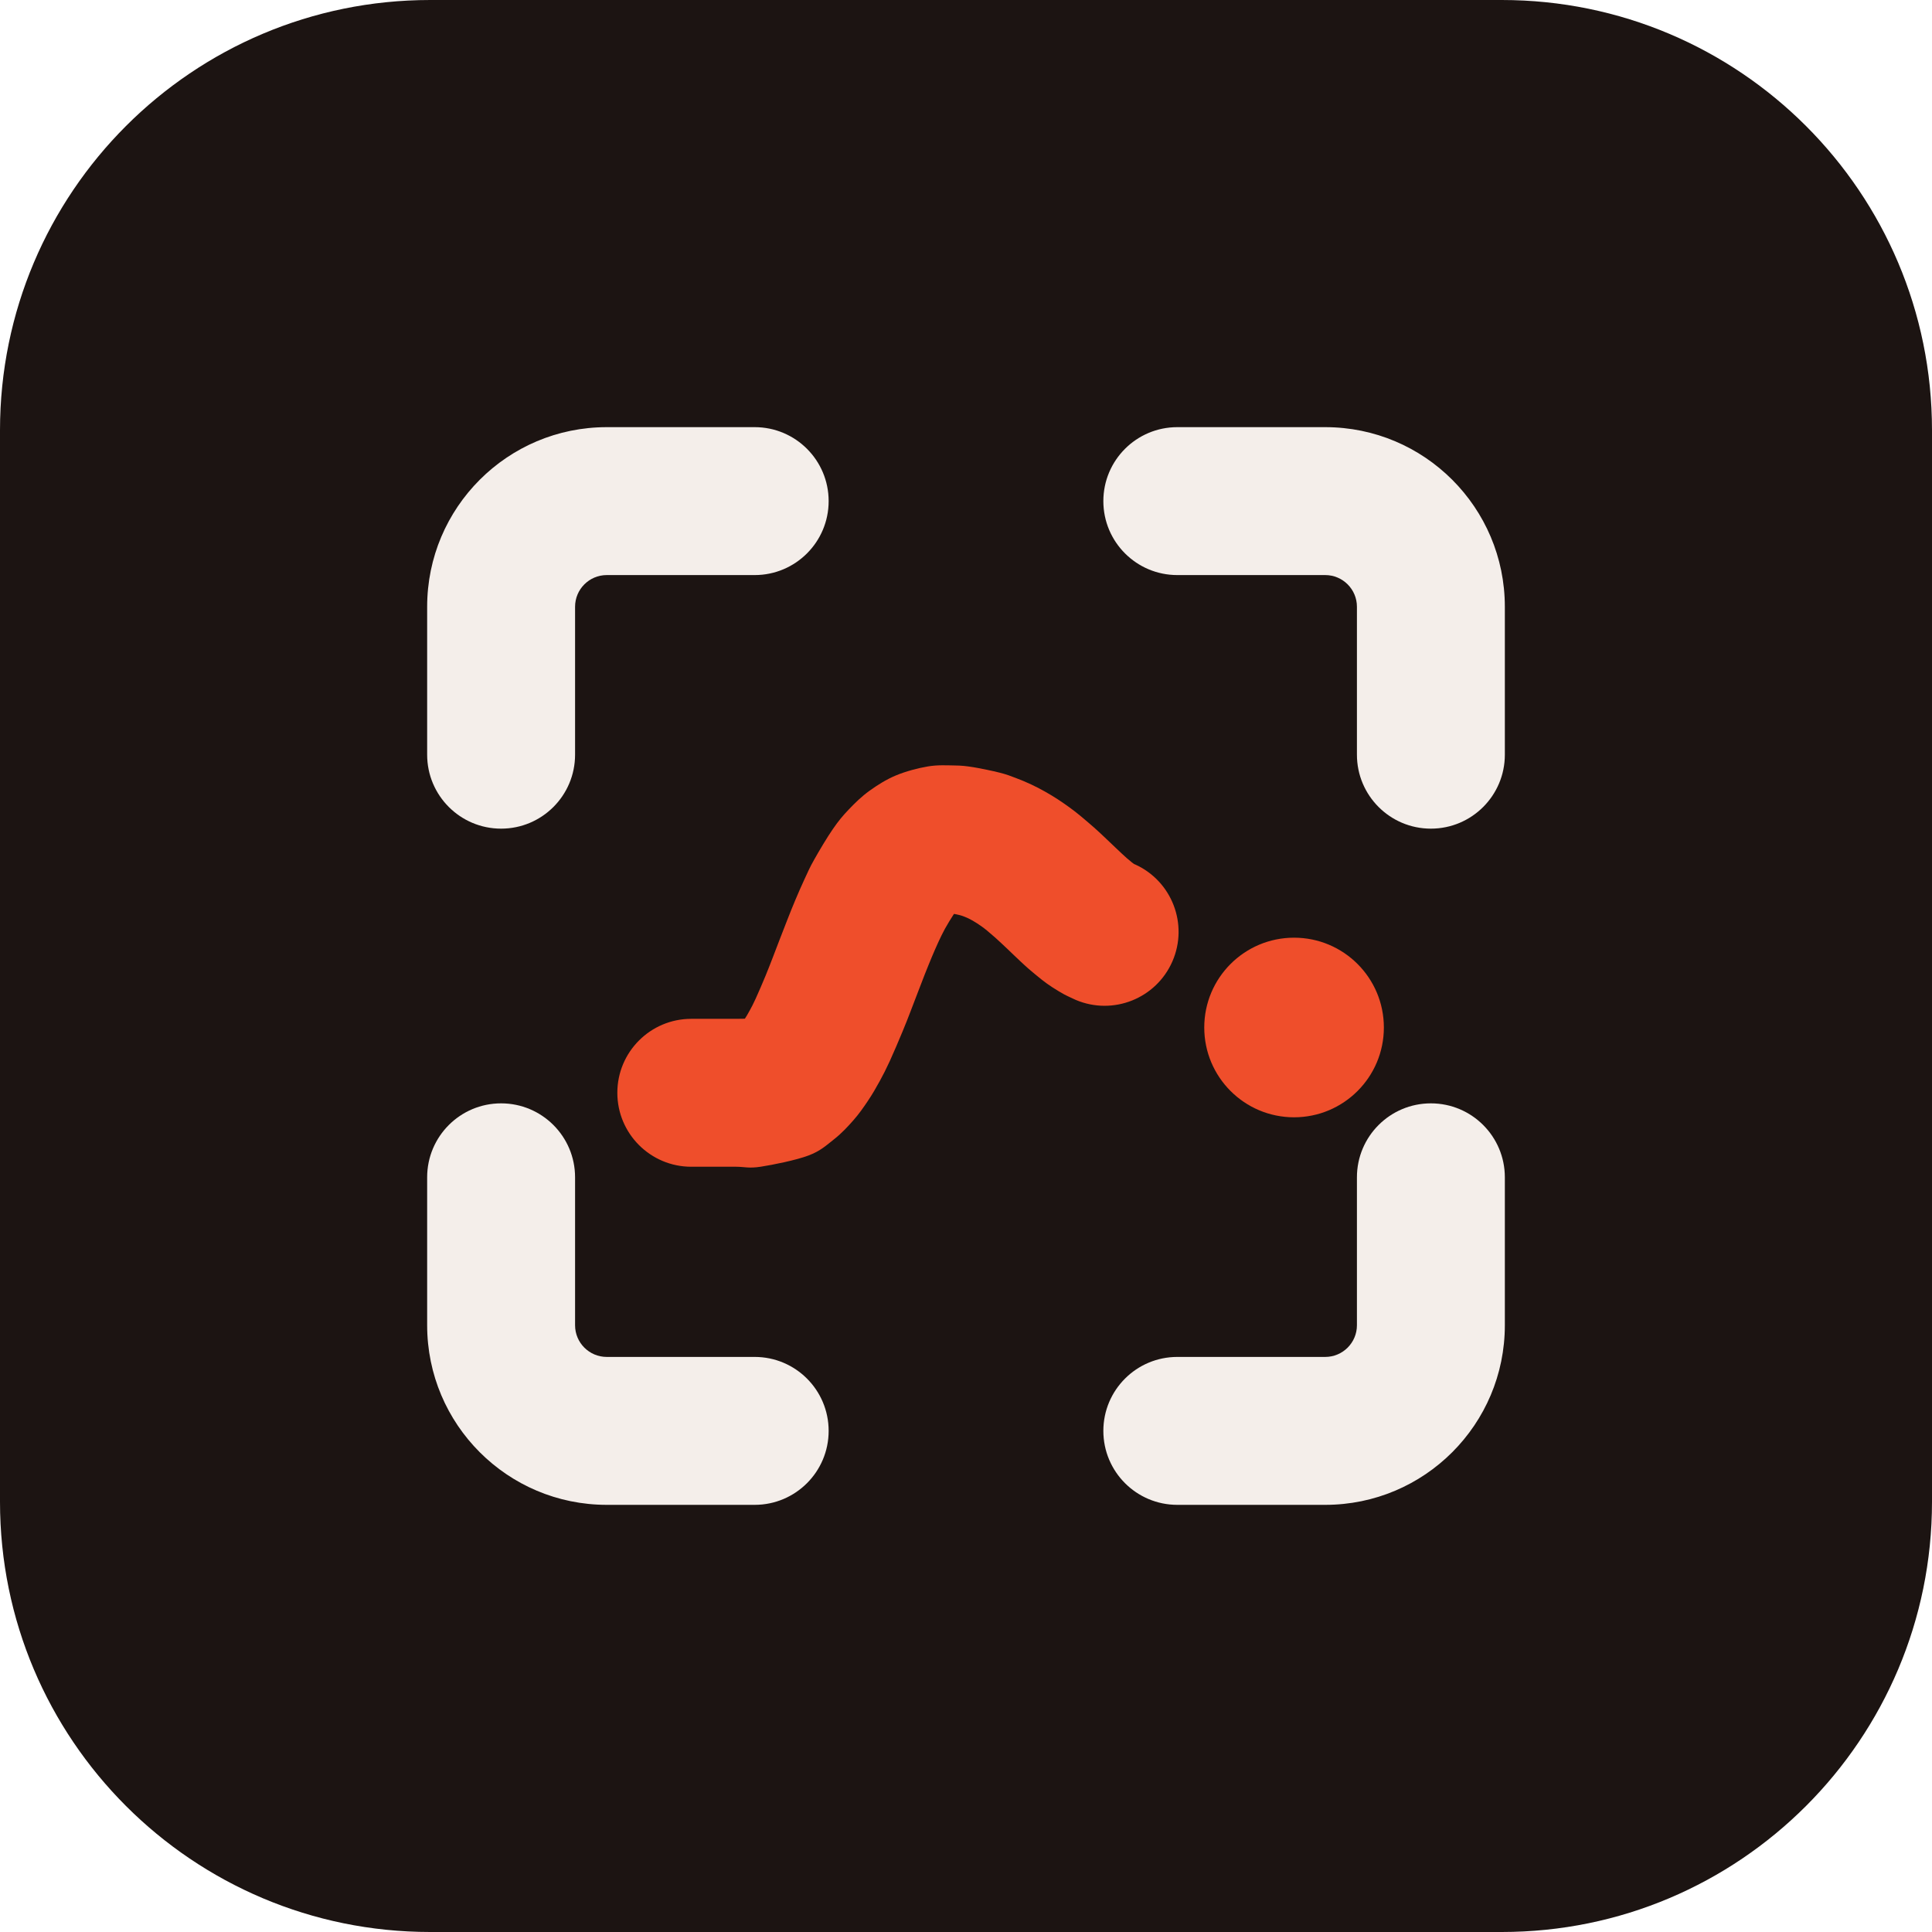
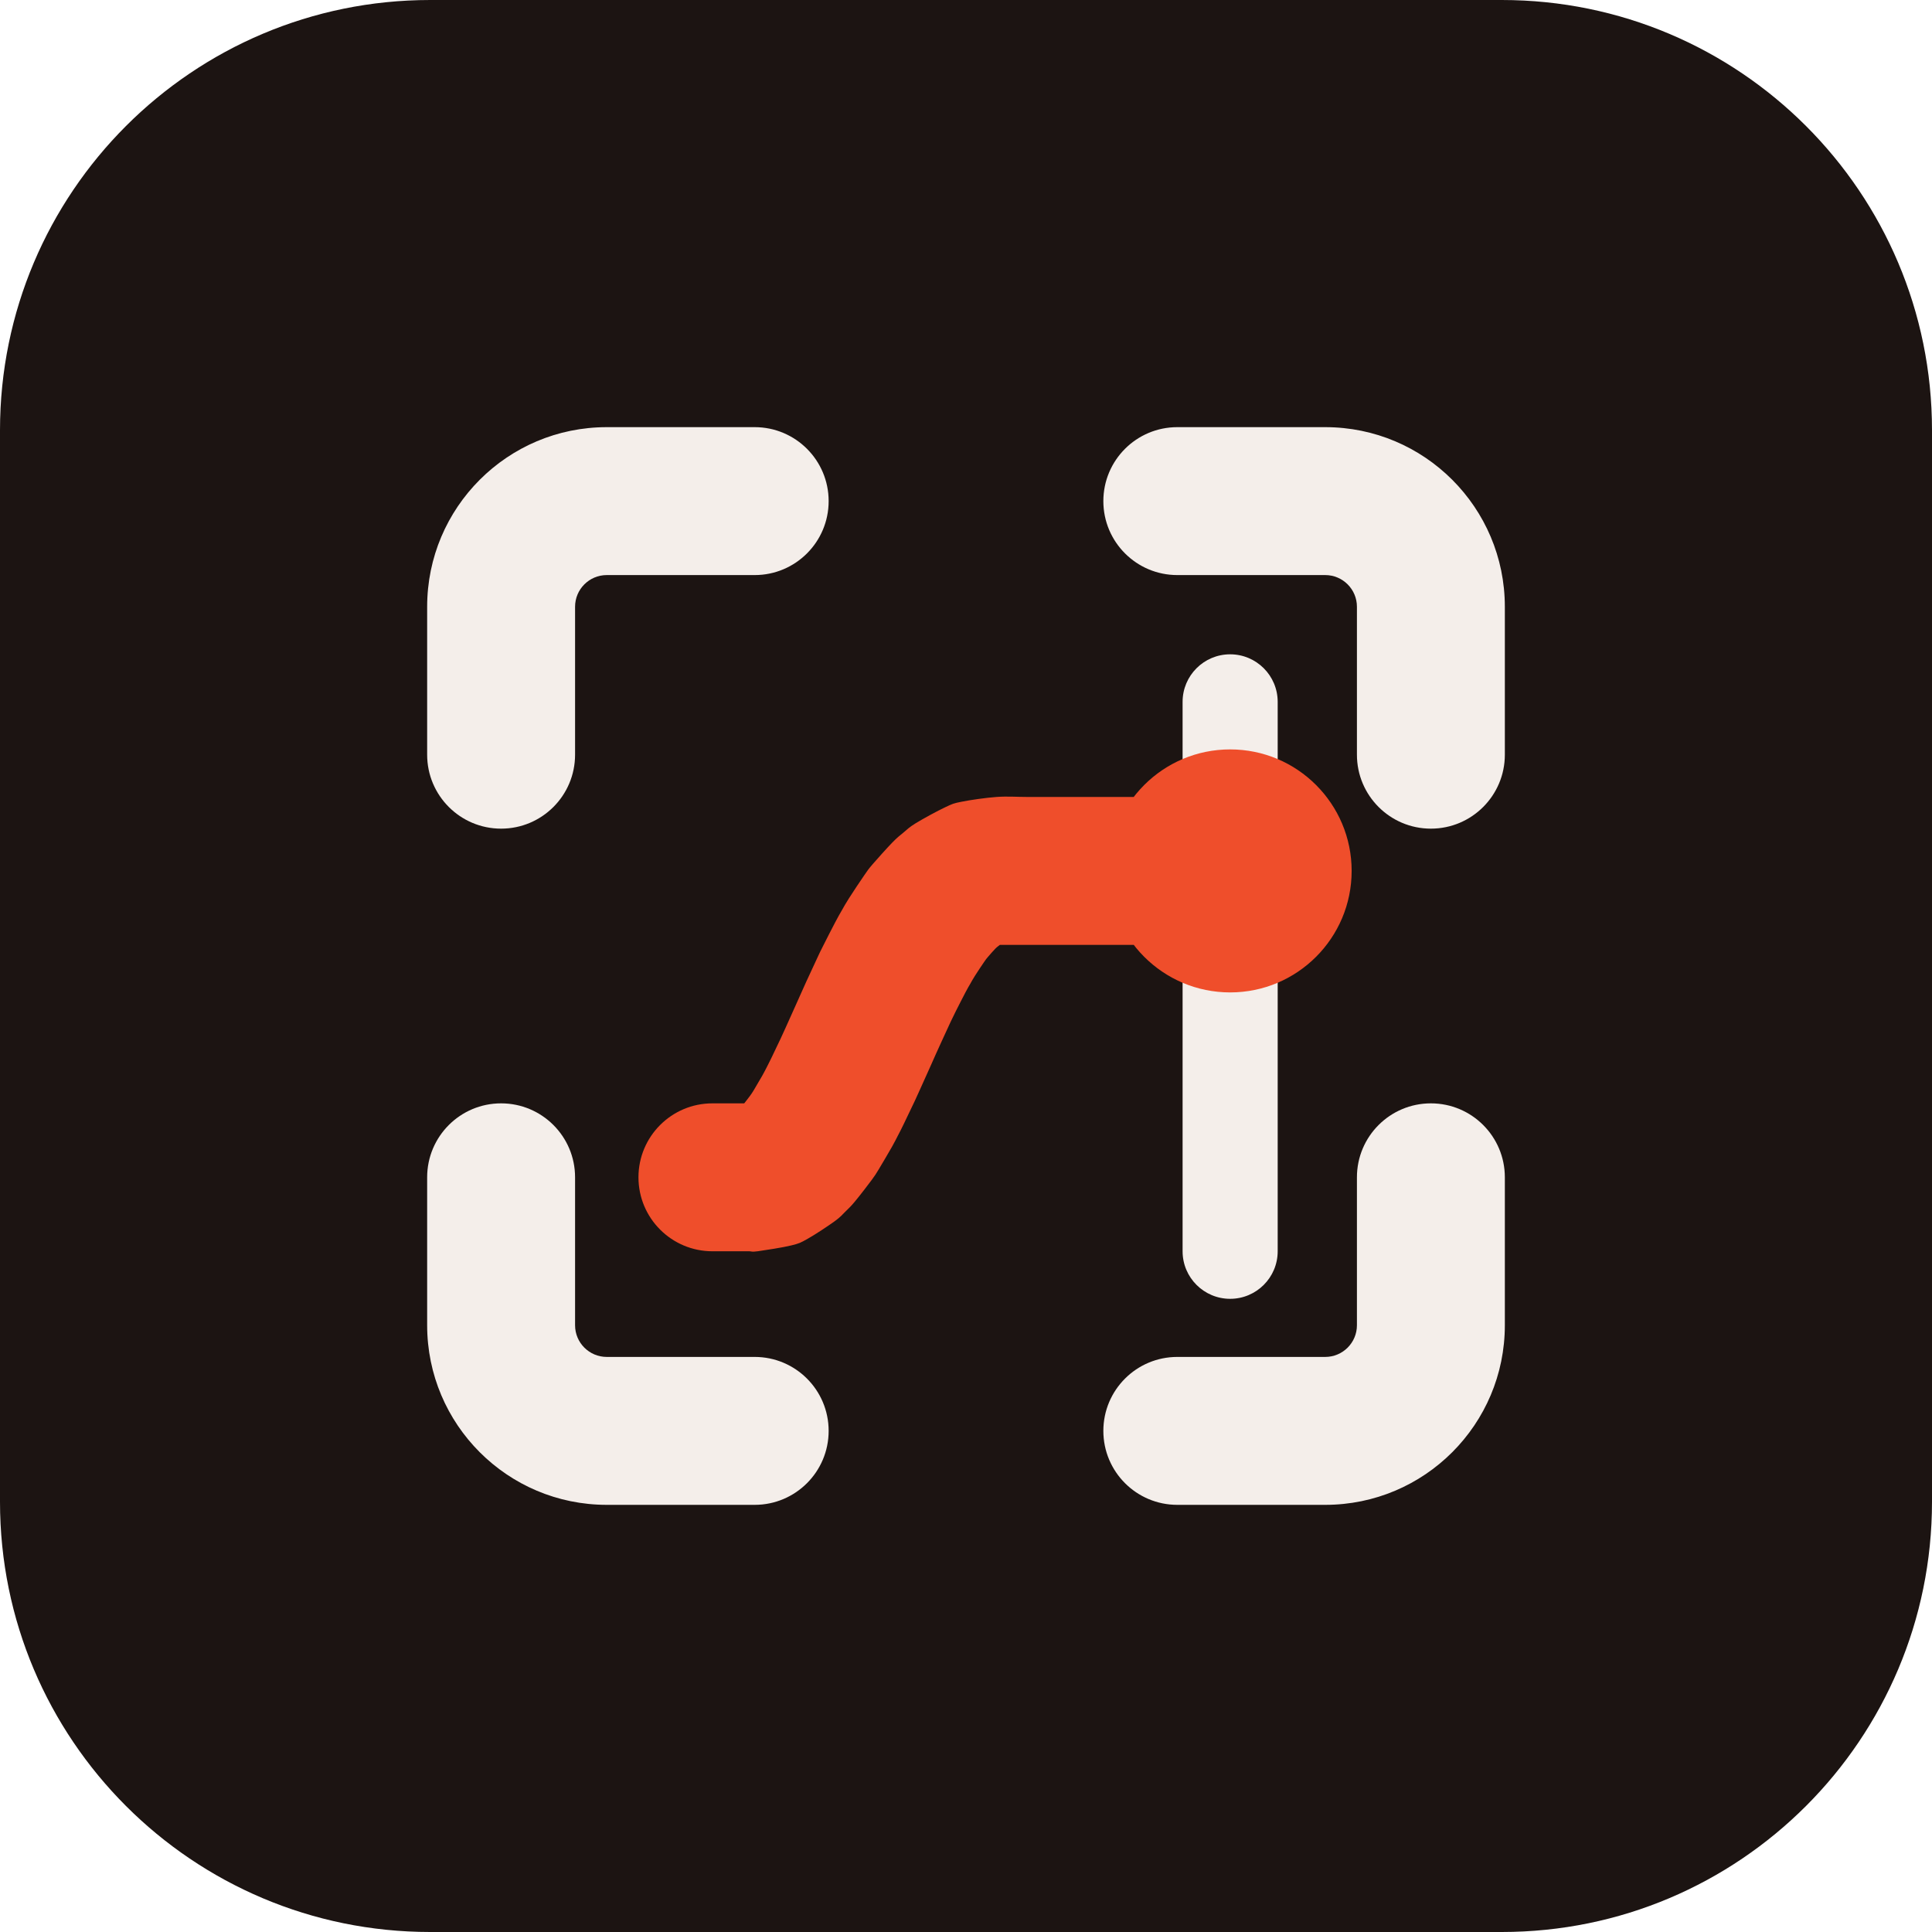
<svg xmlns="http://www.w3.org/2000/svg" viewBox="0 0 256 256" width="256" height="256">
  <rect width="256" height="256" rx="57" fill="#1C1412" />
  <g transform="translate(38.40 38.40) scale(0.7)">
-     <path fill="#F4EEEA" d="M26.0 88.0L26.0 60.0A34.0 34.0 0 0 1 60.0 26.0L88.0 26.0A14.0 14.0 0 0 1 88.0 54.0L60.0 54.0A6.0 6.0 0 0 0 54.0 60.0L54.0 88.0A14.0 14.0 0 0 1 26.0 88.0ZM168.0 26.0L196.0 26.0A34.0 34.0 0 0 1 230.0 60.0L230.0 88.0A14.0 14.0 0 0 1 202.0 88.0L202.0 60.0A6.0 6.0 0 0 0 196.0 54.0L168.0 54.0A14.0 14.0 0 0 1 168.0 26.0ZM230.0 168.0L230.0 196.0A34.0 34.0 0 0 1 196.0 230.0L168.0 230.0A14.0 14.0 0 0 1 168.0 202.0L196.0 202.0A6.0 6.0 0 0 0 202.0 196.0L202.0 168.0A14.0 14.0 0 0 1 230.0 168.0ZM88.0 230.0L60.0 230.0A34.0 34.0 0 0 1 26.0 196.0L26.0 168.0A14.0 14.0 0 0 1 54.0 168.0L54.0 196.0A6.0 6.0 0 0 0 60.0 202.0L88.0 202.0A14.0 14.0 0 0 1 88.0 230.0Z" />
-     <path fill="#EF4E2B" d="M76.00 166.00C76.71 166.00 78.84 166.00 80.27 166.00C81.69 166.00 83.05 166.00 84.53 166.00C86.02 166.00 86.90 166.35 89.17 165.99C91.45 165.64 95.86 164.75 98.16 163.88C100.47 163.02 101.60 161.91 103.02 160.80C104.44 159.69 105.59 158.44 106.66 157.23C107.73 156.02 108.60 154.77 109.43 153.53C110.27 152.29 110.98 151.04 111.67 149.79C112.35 148.54 112.84 147.59 113.56 146.03C114.28 144.46 115.35 141.94 116.00 140.37C116.66 138.81 117.00 137.87 117.48 136.65C117.95 135.42 118.41 134.20 118.87 133.02C119.33 131.83 119.77 130.66 120.21 129.55C120.66 128.43 121.09 127.34 121.52 126.32C121.95 125.30 122.38 124.31 122.79 123.42C123.21 122.53 123.55 121.80 124.01 120.96C124.48 120.11 125.21 118.92 125.60 118.33C125.98 117.75 126.15 117.63 126.29 117.46C126.44 117.28 126.52 117.27 126.45 117.29C126.37 117.32 126.15 117.51 125.85 117.62C125.54 117.73 124.84 117.89 124.62 117.96C124.41 118.02 124.40 117.99 124.55 118.01C124.71 118.04 125.16 118.04 125.54 118.10C125.91 118.16 126.47 118.28 126.82 118.37C127.17 118.46 127.35 118.53 127.62 118.63C127.89 118.73 128.15 118.84 128.42 118.97C128.69 119.10 128.96 119.24 129.24 119.40C129.53 119.56 129.81 119.73 130.11 119.93C130.41 120.12 130.71 120.33 131.03 120.56C131.34 120.79 131.58 120.96 132.00 121.31C132.42 121.66 133.11 122.25 133.55 122.64C133.99 123.03 134.27 123.30 134.65 123.65C135.03 124.00 135.42 124.37 135.82 124.75C136.22 125.13 136.63 125.53 137.06 125.94C137.49 126.35 137.93 126.77 138.39 127.20C138.86 127.63 139.19 127.95 139.84 128.52C140.50 129.08 141.59 130.01 142.34 130.59C143.08 131.17 143.59 131.53 144.29 131.99C144.99 132.45 145.81 132.95 146.56 133.36C147.31 133.76 148.43 134.25 148.80 134.43A14 14 0 0 0 160.00 108.77C159.98 108.76 159.90 108.74 159.86 108.72C159.83 108.70 159.86 108.72 159.78 108.67C159.71 108.61 159.64 108.58 159.40 108.39C159.17 108.20 158.71 107.82 158.39 107.54C158.07 107.26 157.80 107.01 157.47 106.70C157.14 106.39 156.77 106.05 156.39 105.68C156.00 105.31 155.59 104.91 155.15 104.50C154.71 104.08 154.25 103.64 153.76 103.18C153.27 102.73 152.91 102.38 152.22 101.77C151.52 101.16 150.35 100.15 149.58 99.52C148.81 98.89 148.29 98.49 147.59 97.98C146.89 97.48 146.16 96.96 145.39 96.46C144.62 95.96 143.82 95.47 142.98 95.00C142.13 94.52 141.25 94.06 140.33 93.63C139.41 93.20 138.45 92.79 137.45 92.42C136.46 92.04 135.71 91.74 134.36 91.40C133.01 91.06 130.77 90.59 129.35 90.36C127.92 90.14 127.24 90.06 125.81 90.04C124.39 90.02 122.64 89.91 120.80 90.22C118.95 90.53 116.59 91.15 114.75 91.92C112.90 92.69 111.22 93.76 109.73 94.83C108.25 95.90 106.99 97.13 105.84 98.34C104.69 99.54 103.90 100.48 102.81 102.06C101.72 103.63 100.21 106.18 99.31 107.78C98.40 109.37 98.00 110.35 97.40 111.63C96.80 112.91 96.25 114.20 95.71 115.47C95.17 116.75 94.66 118.02 94.17 119.28C93.67 120.53 93.20 121.77 92.73 122.98C92.26 124.19 91.81 125.39 91.37 126.53C90.92 127.67 90.59 128.57 90.06 129.84C89.54 131.11 88.70 133.05 88.20 134.15C87.70 135.24 87.42 135.77 87.06 136.42C86.71 137.08 86.36 137.65 86.08 138.08C85.81 138.50 85.55 138.81 85.42 138.98C85.30 139.14 85.22 139.14 85.35 139.08C85.47 139.01 85.66 138.76 86.18 138.58C86.69 138.40 88.70 138.10 88.43 138.01C88.15 137.91 85.89 138.00 84.53 138.00C83.17 138.00 81.69 138.00 80.27 138.00C78.84 138.00 76.71 138.00 76.00 138.00A14 14 0 0 0 76.00 166.00ZM173.10 139.64A17 17 0 1 0 207.10 139.64A17 17 0 1 0 173.10 139.64Z" />
+     <path fill="#F4EEEA" d="M26.0 88.0L26.0 60.0A34.0 34.0 0 0 1 60.0 26.0L88.0 26.0A14.0 14.0 0 0 1 88.0 54.0L60.0 54.0A6.0 6.0 0 0 0 54.0 60.0L54.0 88.0A14.0 14.0 0 0 1 26.0 88.0ZM168.0 26.0L196.0 26.0A34.0 34.0 0 0 1 230.0 60.0L230.0 88.0A14.0 14.0 0 0 1 202.0 88.0L202.0 60.0A6.0 6.0 0 0 0 196.0 54.0L168.0 54.0A14.0 14.0 0 0 1 168.0 26.0ZM230.0 168.0L230.0 196.0A34.0 34.0 0 0 1 196.0 230.0L168.0 230.0A14.0 14.0 0 0 1 168.0 202.0L196.0 202.0A6.0 6.0 0 0 0 202.0 196.0L202.0 168.0A14.0 14.0 0 0 1 230.0 168.0ZM88.0 230.0L60.0 230.0A34.0 34.0 0 0 1 26.0 196.0L26.0 168.0A14.0 14.0 0 0 1 54.0 168.0L54.0 196.0A6.0 6.0 0 0 0 60.0 202.0L88.0 202.0A14.0 14.0 0 0 1 88.0 230.0ZM169.0 78V182A9.0 9.0 0 0 0 187.0 182V78A9.0 9.0 0 0 0 169.0 78Z" />
+     <path fill="#EF4E2B" d="M80.00 182.00C80.17 182.00 80.50 182.00 81.00 182.00C81.50 182.00 82.50 182.00 83.00 182.00C83.50 182.00 83.50 182.00 84.00 182.00C84.50 182.00 85.50 182.00 86.00 182.00C86.50 182.00 86.56 182.00 87.00 182.00C87.44 182.00 87.32 182.17 88.64 181.99C89.97 181.80 93.38 181.28 94.94 180.89C96.50 180.50 96.66 180.40 98.02 179.64C99.39 178.88 101.92 177.20 103.12 176.33C104.31 175.47 104.54 175.10 105.19 174.47C105.84 173.83 106.20 173.52 107.02 172.52C107.85 171.53 109.40 169.51 110.15 168.50C110.90 167.48 110.87 167.48 111.52 166.43C112.16 165.38 113.39 163.26 114.00 162.20C114.60 161.13 114.77 160.76 115.14 160.04C115.52 159.32 115.71 158.96 116.24 157.86C116.77 156.77 117.82 154.57 118.34 153.47C118.85 152.37 118.85 152.36 119.34 151.27C119.84 150.17 120.82 147.98 121.31 146.89C121.80 145.80 121.95 145.45 122.27 144.73C122.59 144.02 122.75 143.65 123.23 142.61C123.70 141.58 124.64 139.54 125.11 138.53C125.59 137.53 125.59 137.52 126.05 136.60C126.51 135.67 127.44 133.87 127.90 132.99C128.36 132.12 128.51 131.88 128.81 131.36C129.11 130.83 129.27 130.53 129.70 129.85C130.13 129.17 130.98 127.88 131.40 127.28C131.81 126.68 131.82 126.67 132.18 126.25C132.53 125.83 133.20 125.09 133.51 124.76C133.82 124.44 133.87 124.43 134.01 124.31C134.16 124.19 134.28 124.10 134.37 124.03C134.46 123.97 134.56 123.92 134.57 123.90C134.59 123.89 134.50 123.93 134.44 123.94C134.38 123.96 133.37 123.99 134.21 124.00C135.05 124.01 137.70 124.00 139.50 124.00C141.30 124.00 142.25 124.00 145.00 124.00C147.75 124.00 153.25 124.00 156.00 124.00C158.75 124.00 158.75 124.00 161.50 124.00C164.25 124.00 169.75 124.00 172.50 124.00C175.25 124.00 177.08 124.00 178.00 124.00A14 14 0 0 0 178.00 96.00C177.08 96.00 175.25 96.00 172.50 96.00C169.75 96.00 164.25 96.00 161.50 96.00C158.75 96.00 158.75 96.00 156.00 96.00C153.25 96.00 147.75 96.00 145.00 96.00C142.25 96.00 141.37 96.00 139.50 96.00C137.63 96.00 135.84 95.85 133.79 96.00C131.74 96.15 128.82 96.57 127.19 96.90C125.57 97.22 125.49 97.28 124.04 97.96C122.60 98.63 119.83 100.15 118.52 100.95C117.21 101.75 116.91 102.12 116.16 102.74C115.41 103.36 115.00 103.65 114.03 104.65C113.06 105.65 111.23 107.69 110.34 108.72C109.46 109.75 109.48 109.76 108.73 110.84C107.98 111.92 106.53 114.11 105.83 115.21C105.13 116.31 104.94 116.69 104.51 117.44C104.08 118.18 103.86 118.56 103.26 119.69C102.66 120.82 101.50 123.10 100.93 124.24C100.35 125.37 100.36 125.38 99.83 126.51C99.29 127.65 98.25 129.91 97.73 131.04C97.22 132.16 97.06 132.53 96.73 133.27C96.40 134.00 96.23 134.39 95.75 135.46C95.27 136.53 94.32 138.65 93.85 139.69C93.38 140.73 93.38 140.74 92.93 141.70C92.48 142.66 91.58 144.54 91.14 145.45C90.70 146.36 90.56 146.62 90.28 147.17C89.99 147.72 89.84 148.03 89.44 148.75C89.03 149.46 88.24 150.82 87.86 151.45C87.48 152.08 87.46 152.09 87.15 152.53C86.83 152.97 86.23 153.74 85.97 154.06C85.71 154.39 85.68 154.38 85.58 154.49C85.47 154.59 85.35 154.68 85.37 154.68C85.39 154.68 85.54 154.57 85.70 154.50C85.85 154.43 86.01 154.35 86.29 154.27C86.56 154.18 87.24 154.06 87.36 154.01C87.48 153.97 87.23 154.00 87.00 154.00C86.77 154.00 86.50 154.00 86.00 154.00C85.50 154.00 84.50 154.00 84.00 154.00C83.50 154.00 83.50 154.00 83.00 154.00C82.50 154.00 81.50 154.00 81.00 154.00C80.50 154.00 80.17 154.00 80.00 154.00A14 14 0 0 0 80.00 182.00ZM155.00 110.00A23 23 0 1 0 201.00 110.00A23 23 0 1 0 155.00 110.00Z" />
  </g>
</svg>
